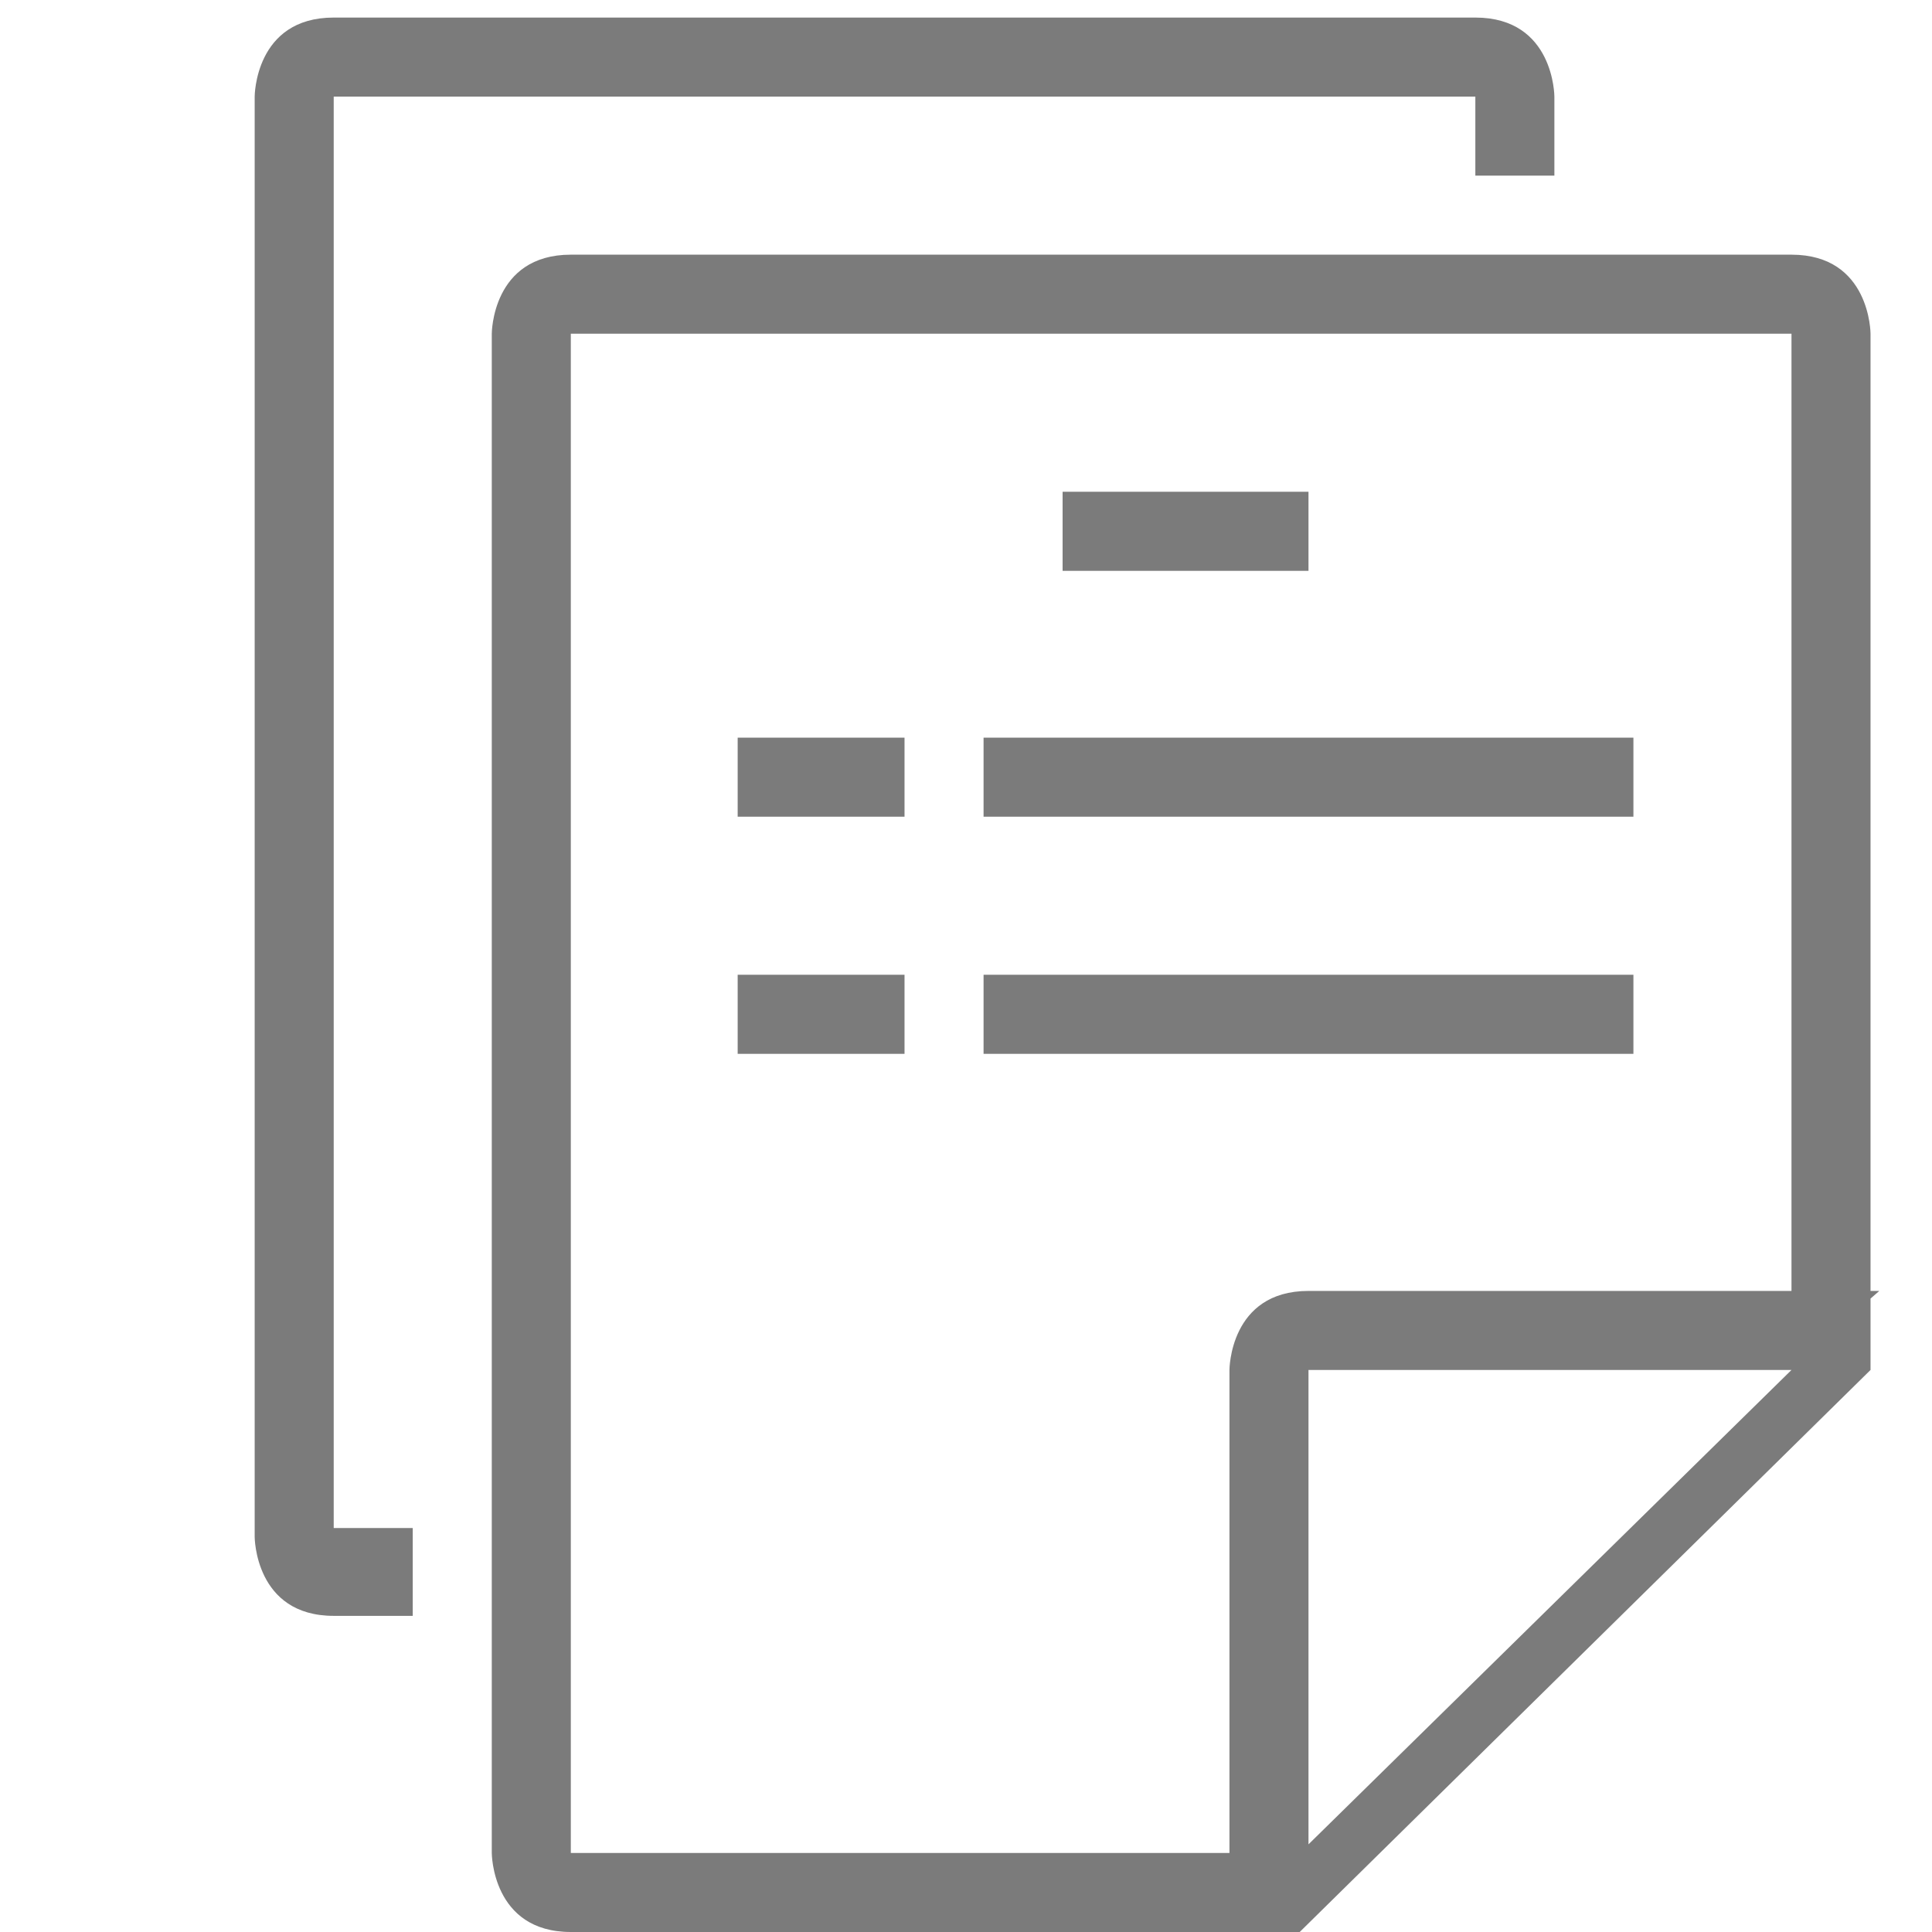
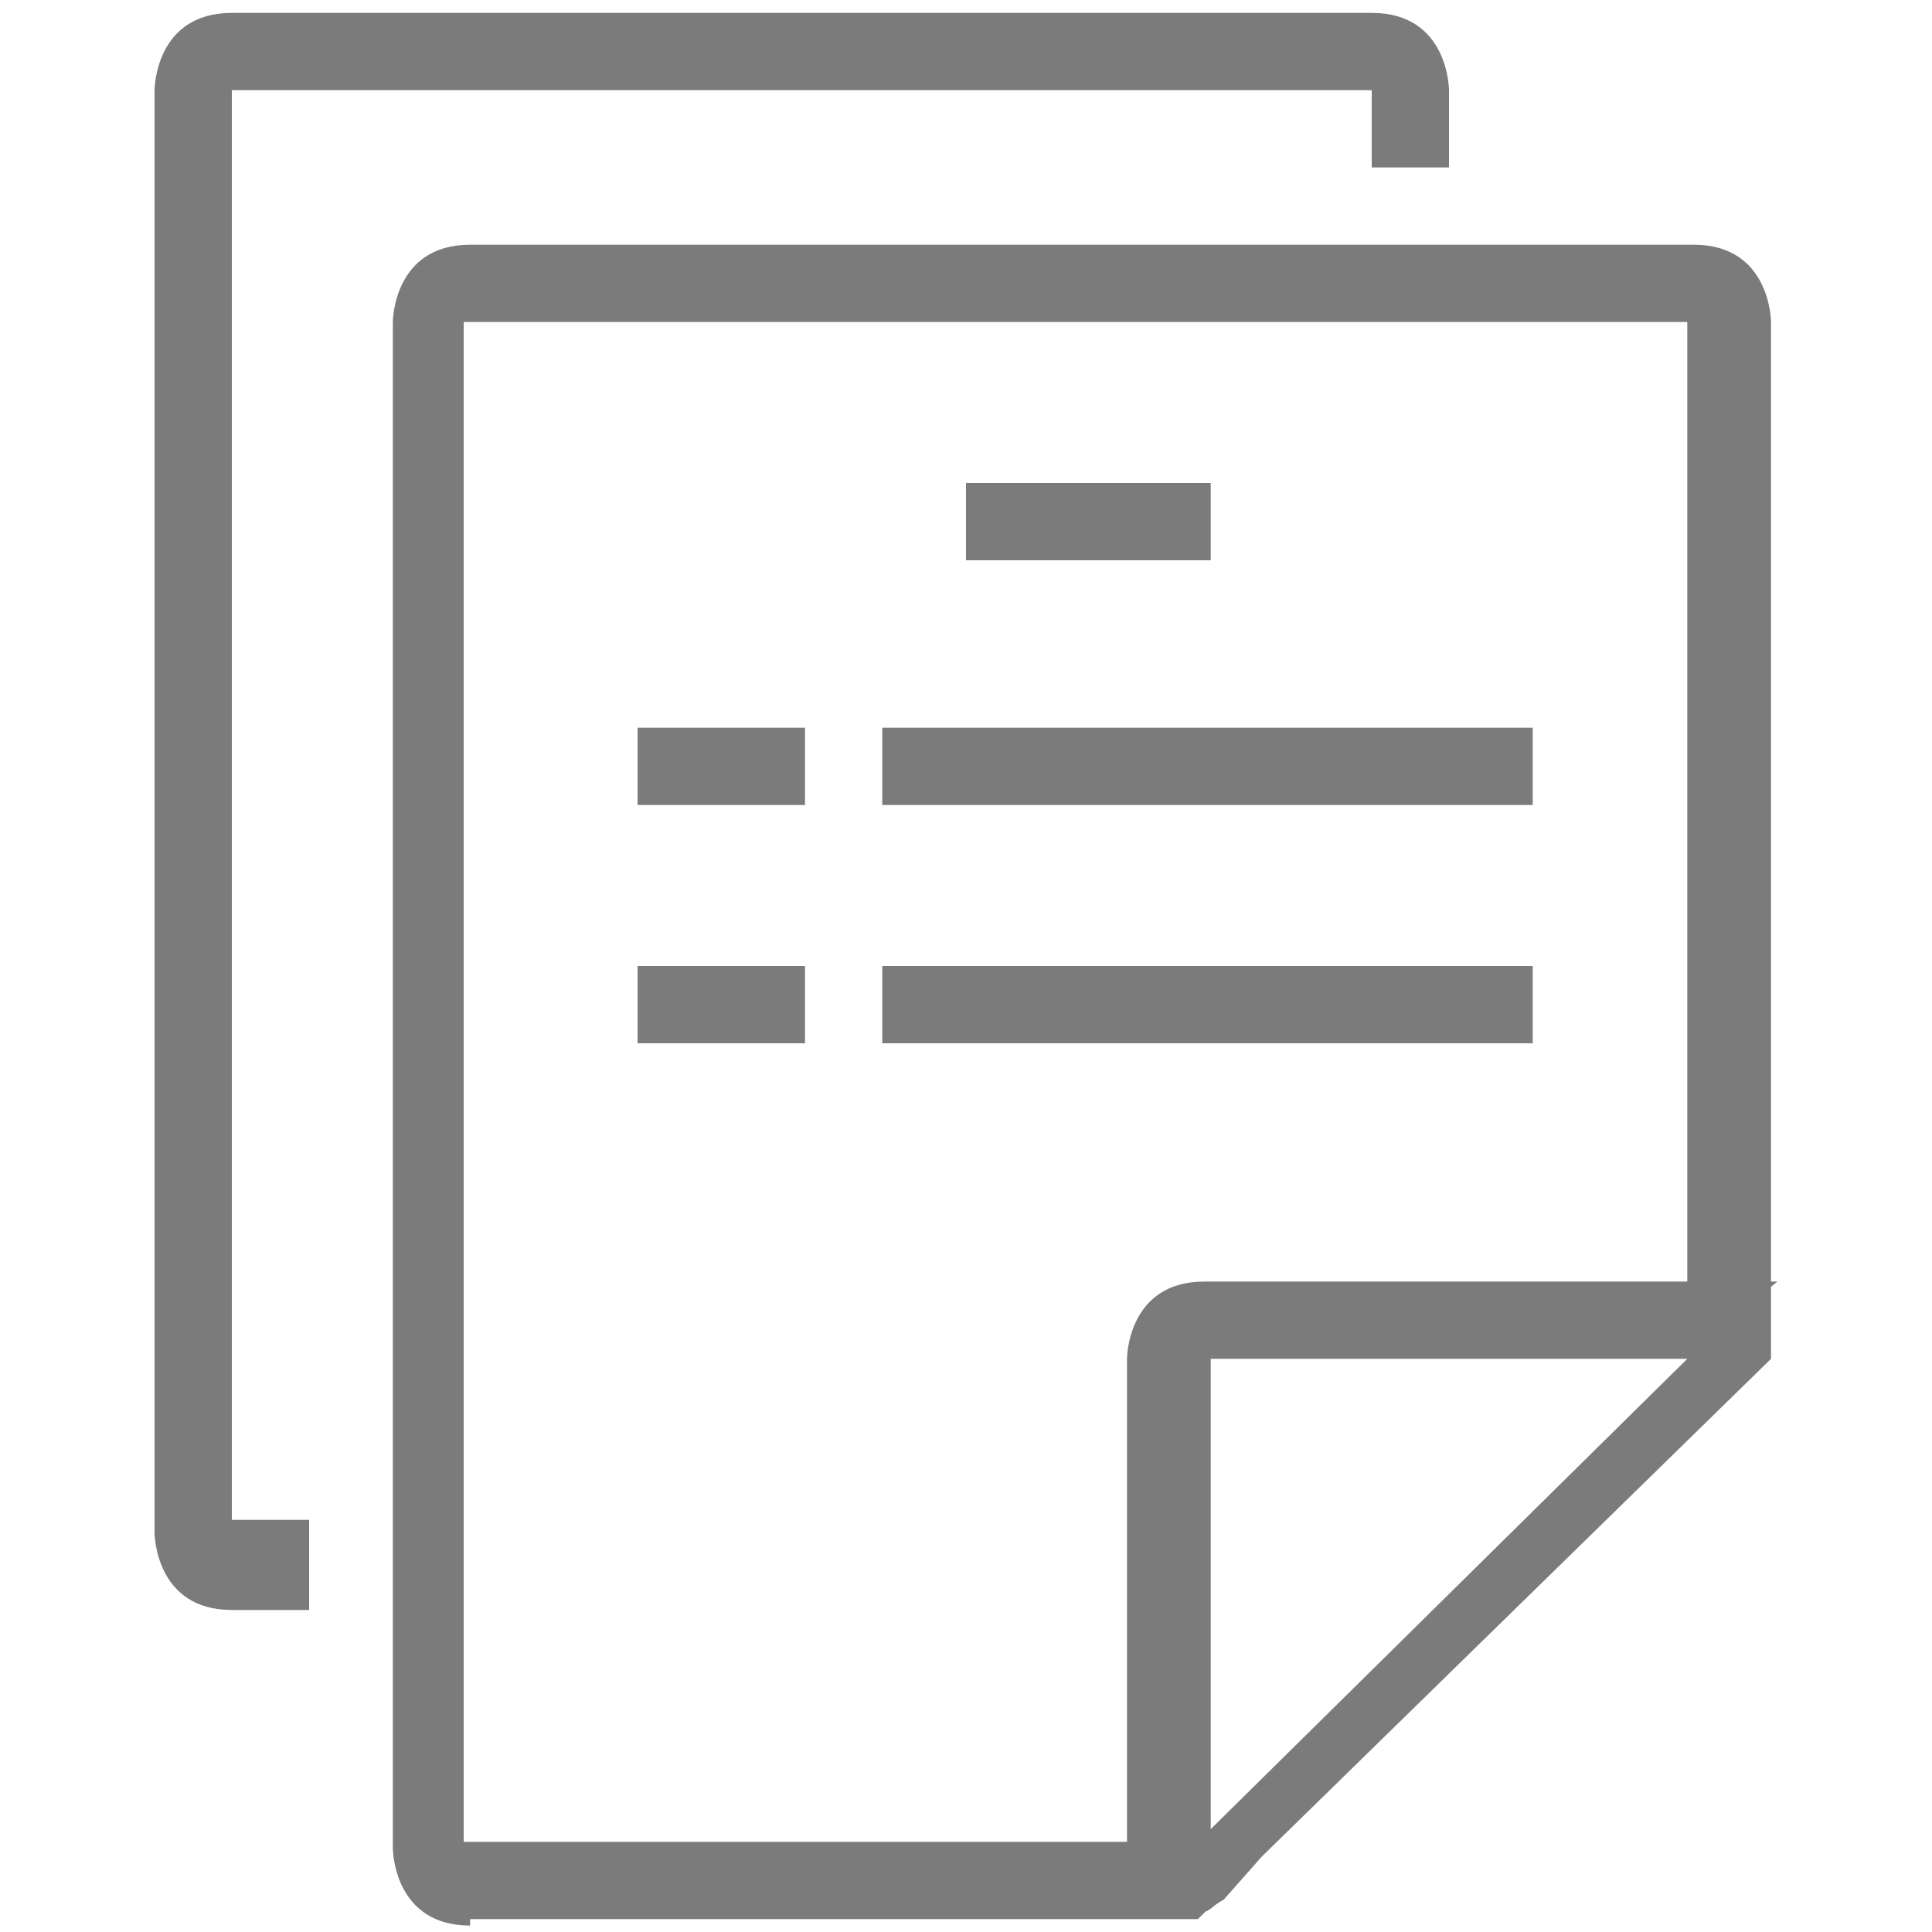
- <svg xmlns="http://www.w3.org/2000/svg" version="1.1" id="图层_1" x="0px" y="0px" viewBox="-286 409.9 22 22" style="enable-background:new -286 409.9 22 22;" xml:space="preserve">
-   <style type="text/css">
- 	.st0{fill:#7B7B7B;}
- </style>
-   <path class="st0" d="M-281.3,427.3h-0.9V411h13v0.9h0.9V411c0,0,0-0.9-0.9-0.9h-13c-0.9,0-0.9,0.9-0.9,0.9v16.4c0,0,0,0.9,0.9,0.9  h0.9V427.3z M-279.5,431.9c-0.9,0-0.9-0.9-0.9-0.9v-17.3c0,0,0-0.9,0.9-0.9h13.9c0.9,0,0.9,0.9,0.9,0.9v11.8l-6.5,6.4H-279.5z   M-279.5,431h8.3l5.6-5.5v-11.8h-13.9V431z M-271.2,431.8c0,0-0.1,0-0.1,0c-0.1,0-0.7-0.6-0.7-0.8v-5.5c0,0,0-0.9,0.9-0.9h6.5  c0,0-0.7,0.6-0.7,0.7l-5.6,6.3C-271.1,431.7-271.1,431.8-271.2,431.8 M-271.1,425.5v5.5l5.6-5.5H-271.1z M-267.4,419.2h-7.4v-0.9  h7.4V419.2z M-267.4,421.9h-7.4V421h7.4V421.9z M-271.1,415.5h-2.8v0.9h2.8V415.5z M-277.6,418.3h1.9v0.9h-1.9V418.3z M-277.6,421  h1.9v0.9h-1.9V421z" />
+ <svg xmlns="http://www.w3.org/2000/svg" version="1.1" id="图层_1" x="0px" y="0px" viewBox="0 0 30 30" enable-background="new 0 0 30 30" xml:space="preserve">
+   <path fill="#7B7B7B" d="M4.8,23.6H3.6V1.4h17.7v1.2h1.2V1.4c0,0,0-1.2-1.2-1.2H3.6c-1.2,0-1.2,1.2-1.2,1.2v22.4c0,0,0,1.2,1.2,1.2  h1.2V23.6z M7.3,29.9c-1.2,0-1.2-1.2-1.2-1.2V5c0,0,0-1.2,1.2-1.2h19c1.2,0,1.2,1.2,1.2,1.2v16.1l-8.9,8.7H7.3z M7.3,28.6h11.3  l7.6-7.5V5h-19V28.6z M18.6,29.7h-0.1c-0.1,0-1-0.8-1-1.1v-7.5c0,0,0-1.2,1.2-1.2h8.9c0,0-1,0.8-1,1L19,29.5  C18.8,29.6,18.8,29.7,18.6,29.7 M18.8,21.1v7.5l7.6-7.5H18.8z M23.8,12.5H13.7v-1.2h10.1V12.5z M23.8,16.2H13.7V15h10.1V16.2z   M18.8,7.5h-3.8v1.2h3.8V7.5z M9.9,11.3h2.6v1.2H9.9V11.3z M9.9,15h2.6v1.2H9.9V15z" />
</svg>
